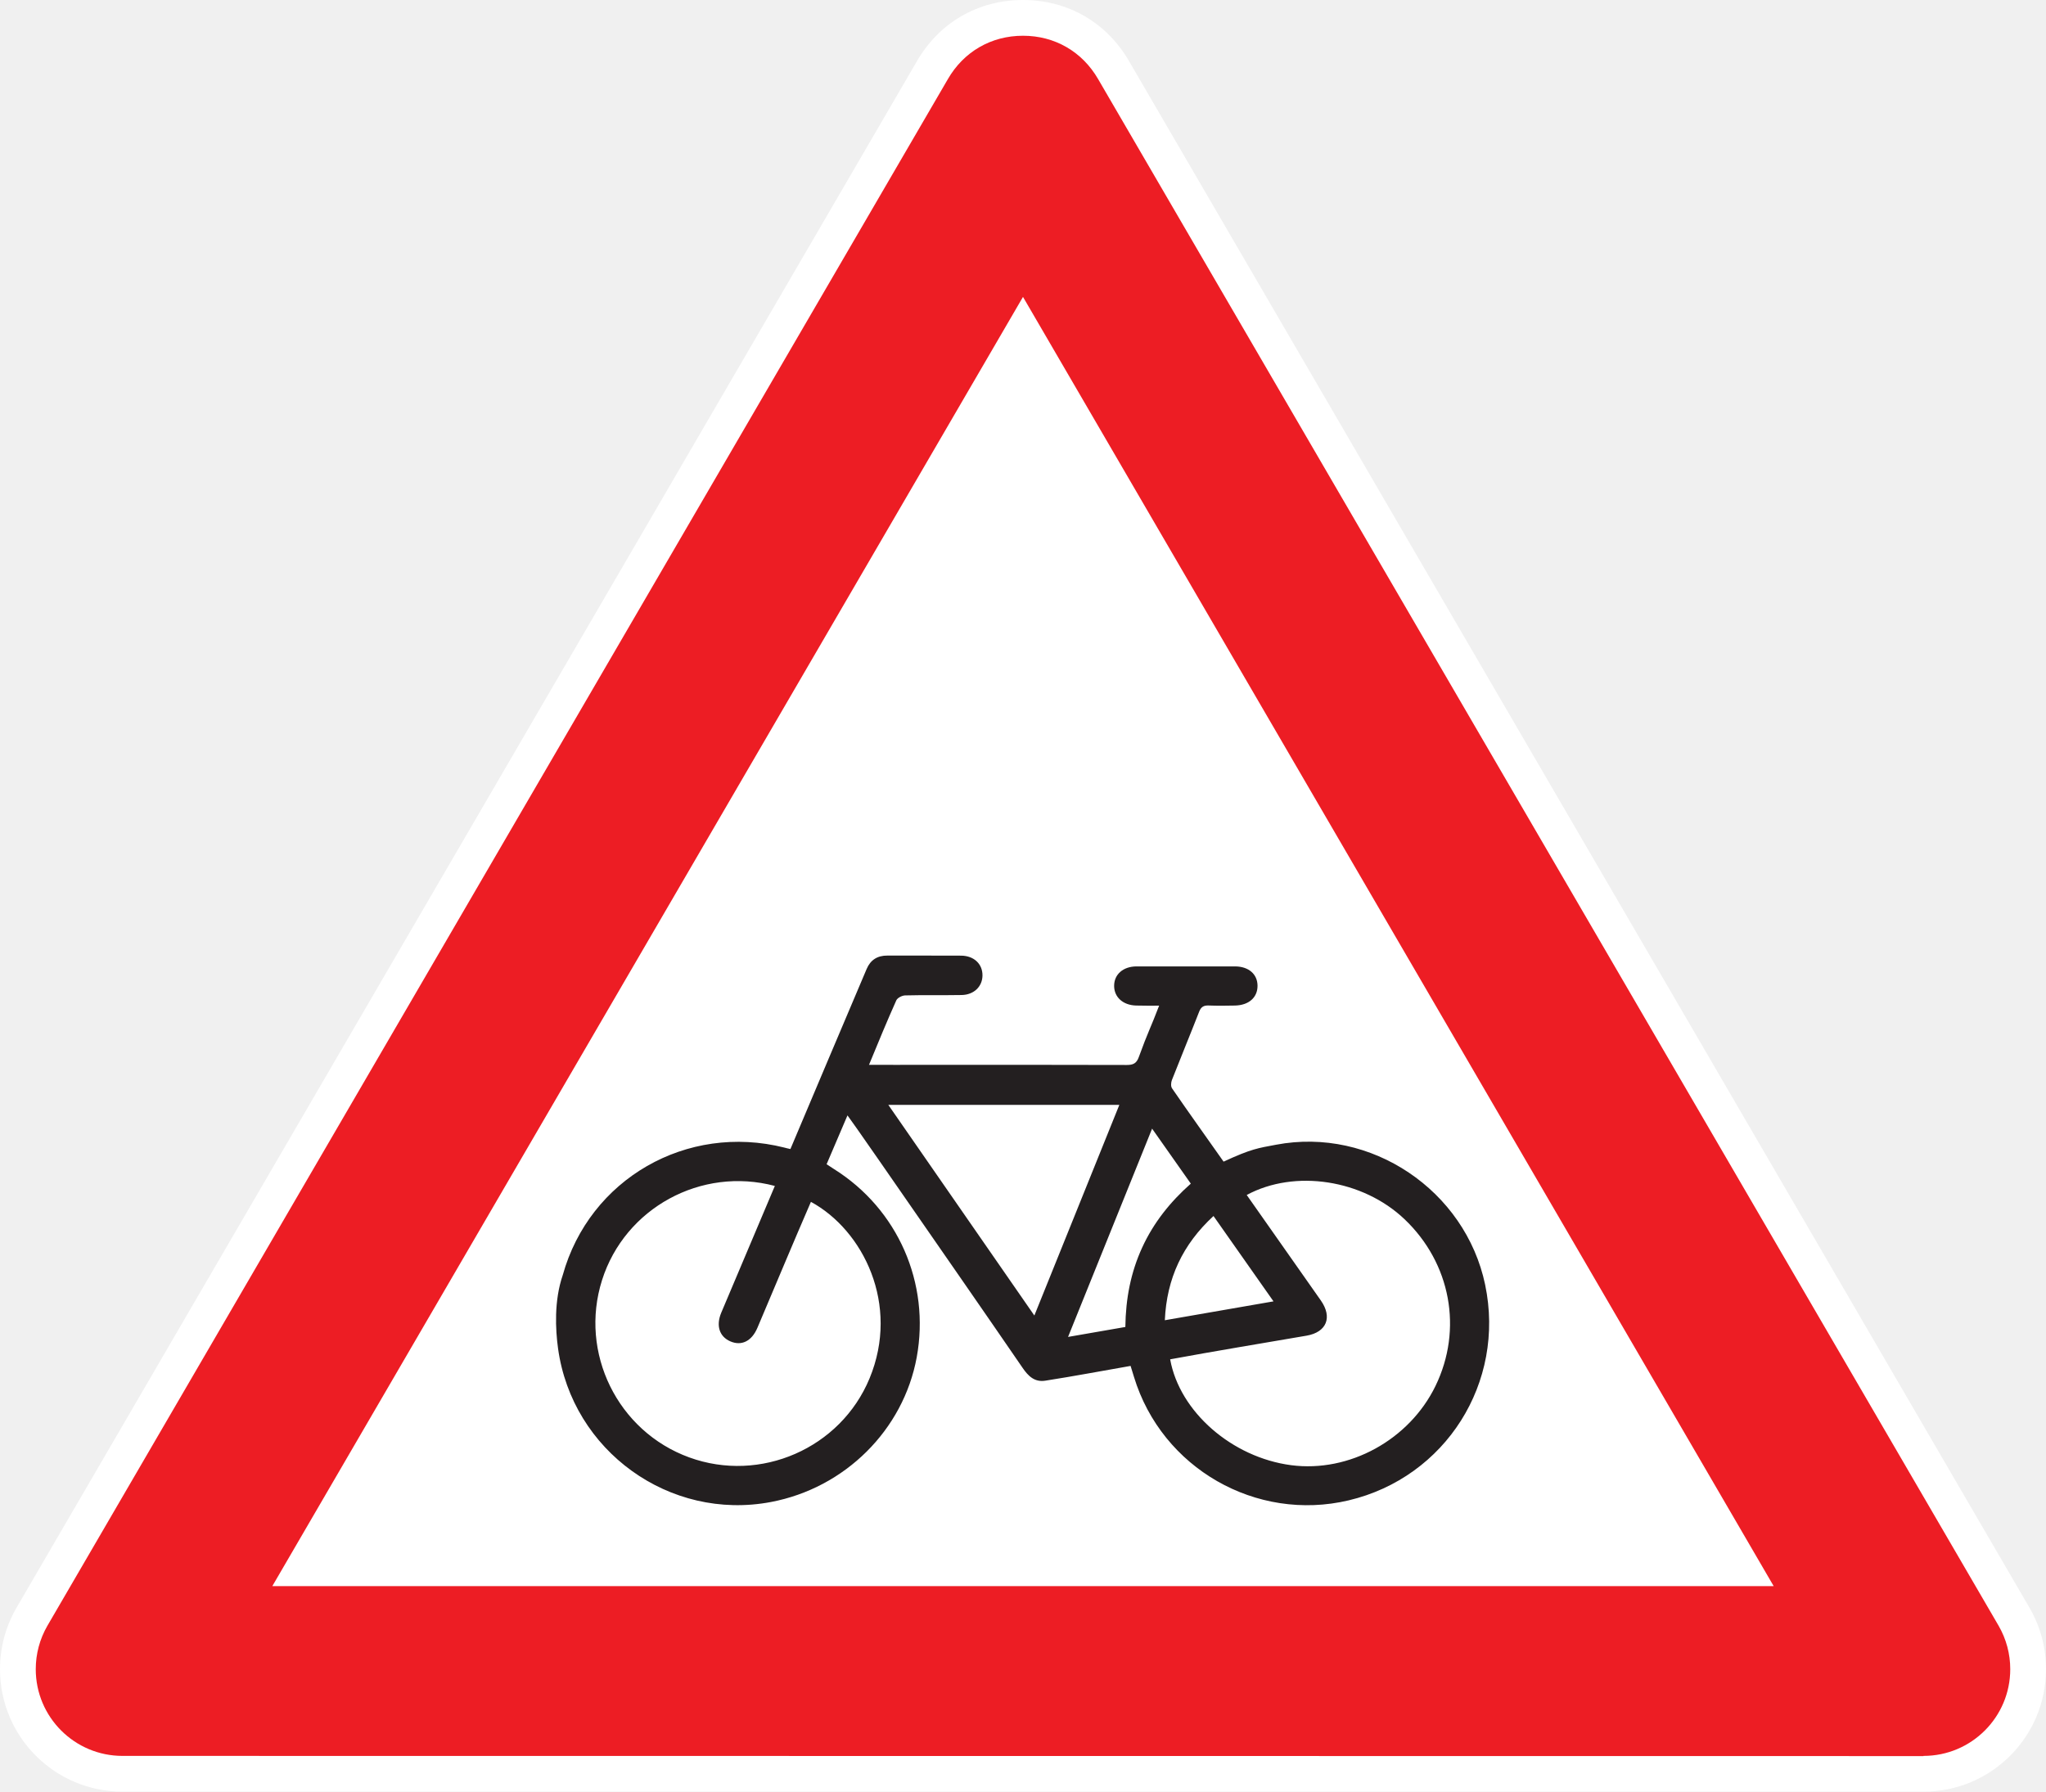
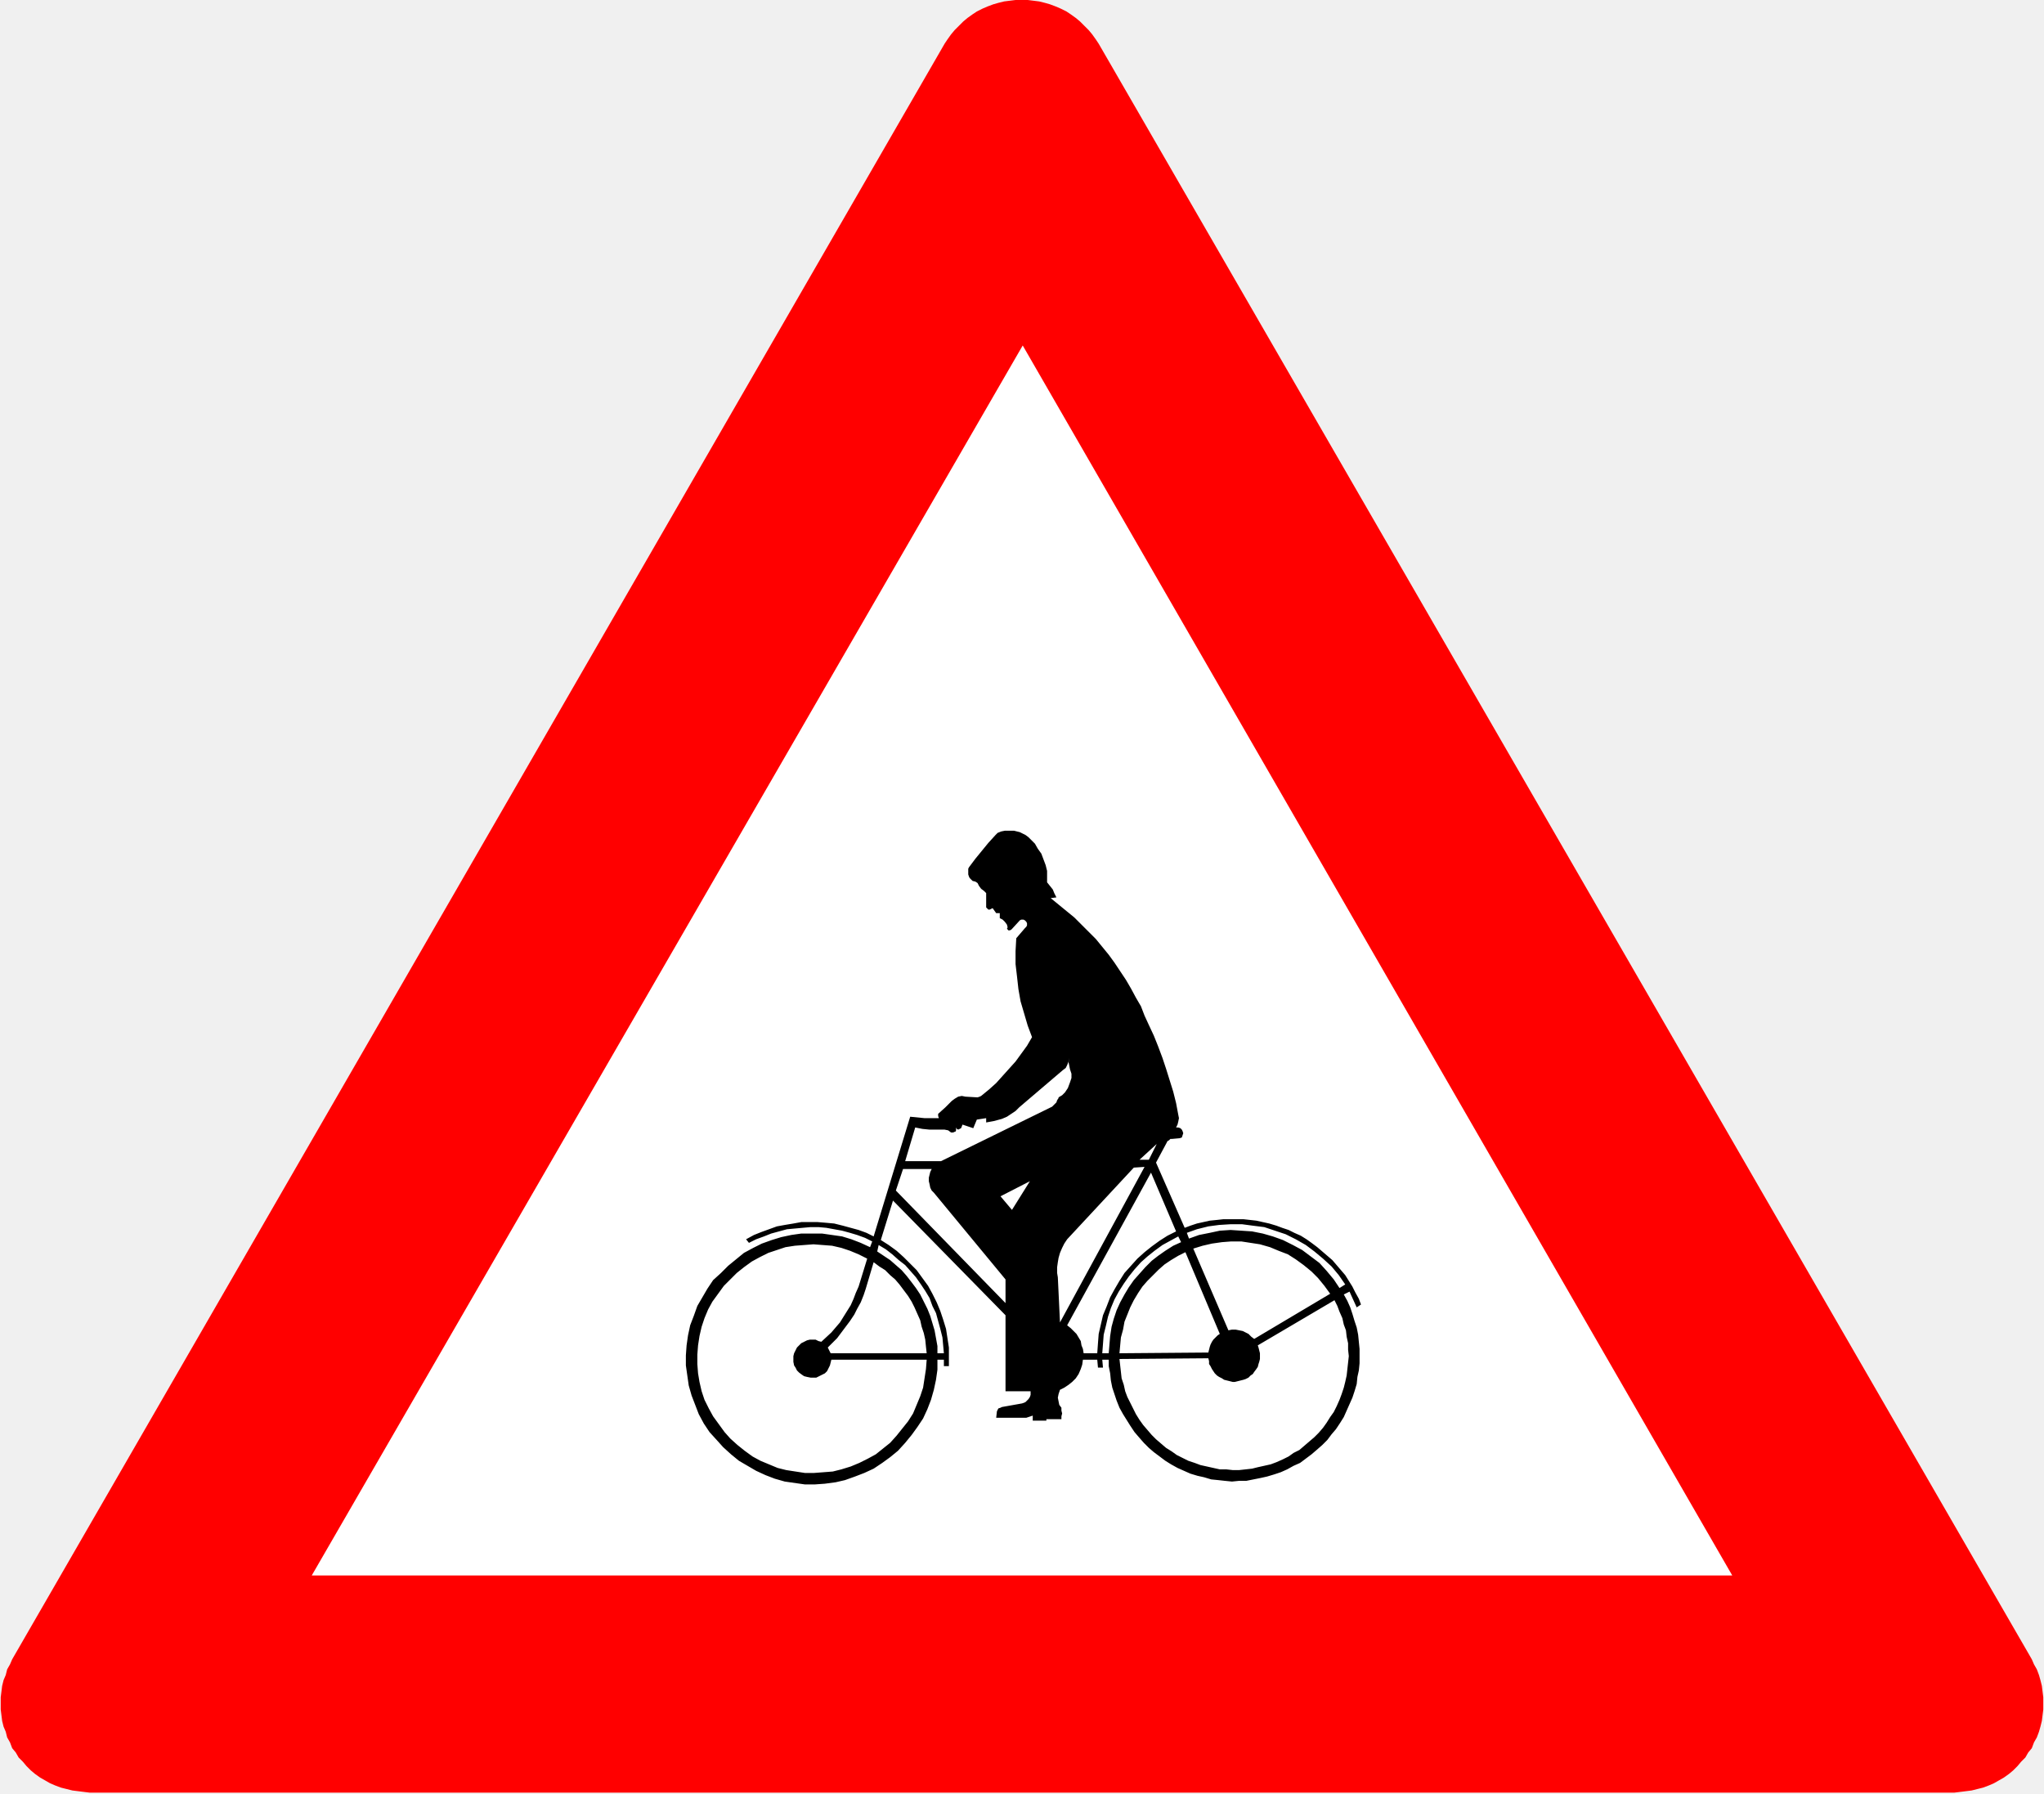
- <svg xmlns="http://www.w3.org/2000/svg" version="1.1" id="svg1" width="400" height="350.33" viewBox="0 0 400 350.33">
-   <defs id="defs1" />
-   <g id="g1" transform="translate(0,-24.83468)">
-     <path id="path1" d="M 2820.39,186.262 H 179.637 C 80.375,186.262 0,266.629 0,365.891 c 0,31.597 8.262,62.441 24.066,89.82 L 1344.43,2723.93 c 32.89,56.95 89.81,89.81 155.58,89.81 65.75,0 122.69,-32.86 155.56,-89.81 L 2975.95,455.711 c 15.8,-27.379 24.05,-58.223 24.05,-89.82 0,-99.25 -80.37,-179.629 -179.61,-179.629 v 0" style="fill:#ffffff;fill-opacity:1;fill-rule:nonzero;stroke:none" transform="matrix(0.1333333,0,0,-0.1333333,0,400)" />
-     <path id="path2" d="m 2820.37,238.68 v -0.27 l -2640.733,0.27 c -70.289,0 -127.211,56.922 -127.211,127.211 0,22.379 5.851,44.218 17.043,63.597 L 1389.84,2697.71 c 23.28,40.33 63.6,63.61 110.17,63.61 46.56,0 86.87,-23.28 110.16,-63.61 L 2930.55,429.488 c 11.18,-19.379 17.03,-41.218 17.03,-63.597 0,-70.289 -56.92,-127.211 -127.21,-127.211 v 0" style="fill:#ed1d24;fill-opacity:1;fill-rule:nonzero;stroke:none" transform="matrix(0.1333333,0,0,-0.1333333,0,400)" />
-     <path id="path3" d="M 399.285,487.648 H 2600.71 L 1499.99,2378.33 Z" style="fill:#ffffff;fill-opacity:1;fill-rule:nonzero;stroke:none" transform="matrix(0.1333333,0,0,-0.1333333,0,400)" />
-     <path id="path1-8" d="m 290.354,276.053 c -3.874,-18.476 -22.327,-30.903 -40.879,-27.384 -3.501,0.664 -4.777,0.771 -10.261,3.307 -3.183,-4.53 -6.792,-9.556 -10.08,-14.34 -0.257,-0.375 -0.208,-1.138 -0.024,-1.61 1.748,-4.464 3.585,-8.893 5.326,-13.36 0.365,-0.94 0.879,-1.254 1.845,-1.22 1.719,0.062 3.442,0.049 5.162,0.009 2.708,-0.062 4.41,-1.575 4.409,-3.857 -0.001,-2.274 -1.734,-3.792 -4.412,-3.798 -6.41,-0.013 -12.819,-0.01 -19.227,0 -2.64,0.005 -4.415,1.568 -4.397,3.835 0.018,2.19 1.729,3.74 4.282,3.819 1.412,0.042 2.881,0.025 4.513,0.025 -1.611,4.249 -2.191,5.137 -3.982,10.083 -0.449,1.239 -1.141,1.516 -2.358,1.513 -30.035,-0.069 -46.849,0.004 -50.377,-0.03 1.906,-4.635 3.498,-8.486 5.335,-12.602 0.224,-0.496 1.128,-0.956 1.729,-0.971 3.676,-0.094 7.357,-0.01 11.036,-0.074 2.419,-0.044 4.061,-1.654 4.084,-3.817 0.025,-2.252 -1.666,-3.867 -4.177,-3.882 -4.809,-0.032 -9.615,10e-4 -14.422,-0.015 -1.933,-0.009 -3.284,0.834 -4.044,2.612 -4.992,11.728 -9.935,23.478 -14.905,35.216 -0.518,-0.101 -0.838,-0.197 -1.176,-0.282 -19.085,-4.807 -38.112,6.131 -43.337,24.945 -1.72,4.999 -1.425,10.631 -0.917,14.33 2.773,20.051 21.812,33.784 41.636,30.023 14.459,-2.743 25.878,-14.084 28.485,-28.292 2.661,-14.503 -3.686,-28.966 -16.145,-36.791 -0.482,-0.303 -0.955,-0.624 -1.472,-0.961 1.377,-3.222 2.684,-6.283 4.081,-9.55 1.254,1.672 7.142,10.168 22.718,32.663 3.845,5.556 7.688,11.118 11.51,16.691 1.096,1.6 2.345,2.874 4.499,2.511 5.639,-0.88 10.845,-1.874 16.622,-2.88 0,0 0.4,1.285 0.666,2.16 5.435,17.848 23.89,28.414 41.974,24.128 18.952,-4.489 30.687,-23.033 26.678,-42.153 z m -120.353,18.306 c -5.661,13.673 -21.33,20.522 -35.257,15.448 -14.002,-5.099 -21.549,-20.454 -17.041,-34.67 4.459,-14.063 19.355,-22.249 33.783,-18.409 -2.474,5.849 -10.462,24.744 -10.493,24.819 -1.032,2.494 -0.358,4.619 1.755,5.556 2.195,0.975 4.21,10e-4 5.328,-2.632 3.489,-8.21 6.909,-16.448 10.461,-24.631 10.222,5.548 17.443,20.081 11.464,34.519 z m 32.219,-12.294 c -9.533,-13.753 -18.93,-27.31 -28.549,-41.186 h 45.163 c -5.523,13.691 -11.005,27.278 -16.614,41.186 z m 17.79,2.24 c -3.731,0.649 -7.271,1.264 -11.202,1.946 5.523,-13.691 10.921,-27.07 16.432,-40.726 2.624,3.728 5.039,7.158 7.567,10.752 -3.997,3.54 -7.261,7.607 -9.494,12.466 -2.242,4.874 -3.235,10.002 -3.303,15.562 z m 17.234,-21.696 c 3.899,5.548 7.726,10.995 11.728,16.688 -7.168,1.245 -14.069,2.444 -21.243,3.691 0.36,-8.183 3.489,-14.824 9.515,-20.379 z m 43.405,33.223 c -5.121,10.543 -16.871,16.992 -28.235,15.498 -11.531,-1.516 -21.797,-10.414 -23.644,-20.7 8.874,-1.634 17.779,-3.094 26.671,-4.625 3.924,-0.679 5.094,-3.593 2.787,-6.883 -4.802,-6.839 -9.605,-13.674 -14.49,-20.626 9.429,-5.083 22.708,-3.005 30.841,4.726 9.047,8.597 11.452,21.525 6.069,32.609" style="fill:#231f20;fill-opacity:1;fill-rule:nonzero;stroke:none;stroke-width:0.133" />
+ <svg xmlns="http://www.w3.org/2000/svg" version="1.2" width="28.52mm" height="25.02mm" viewBox="65274 12500 2852 2502" preserveAspectRatio="xMidYMid" fill-rule="evenodd" stroke-width="28.222" stroke-linejoin="round" xml:space="preserve">
+   <defs class="EmbeddedBulletChars">
+     <g id="bullet-char-template-57356" transform="scale(0.0004882812,-0.0004882812)">
+       <path d="M 580,1141 L 1163,571 580,0 -4,571 580,1141 Z" />
+     </g>
+     <g id="bullet-char-template-57354" transform="scale(0.0004882812,-0.0004882812)">
+       <path d="M 8,1128 L 1137,1128 1137,0 8,0 8,1128 Z" />
+     </g>
+     <g id="bullet-char-template-10146" transform="scale(0.0004882812,-0.0004882812)">
+       <path d="M 174,0 L 602,739 174,1481 1456,739 174,0 Z M 1358,739 L 309,1346 659,739 1358,739 Z" />
+     </g>
+     <g id="bullet-char-template-10132" transform="scale(0.0004882812,-0.0004882812)">
+       <path d="M 2015,739 L 1276,0 717,0 1260,543 174,543 174,936 1260,936 717,1481 1274,1481 2015,739 Z" />
+     </g>
+     <g id="bullet-char-template-10007" transform="scale(0.0004882812,-0.0004882812)">
+       <path d="M 0,-2 C -7,14 -16,27 -25,37 L 356,567 C 262,823 215,952 215,954 215,979 228,992 255,992 264,992 276,990 289,987 310,991 331,999 354,1012 L 381,999 492,748 772,1049 836,1024 860,1049 C 881,1039 901,1025 922,1006 886,937 835,863 770,784 769,783 710,716 594,584 L 774,223 C 774,196 753,168 711,139 L 727,119 C 717,90 699,76 672,76 641,76 570,178 457,381 L 164,-76 C 142,-110 111,-127 72,-127 30,-127 9,-110 8,-76 1,-67 -2,-52 -2,-32 -2,-23 -1,-13 0,-2 Z" />
+     </g>
+     <g id="bullet-char-template-10004" transform="scale(0.0004882812,-0.0004882812)">
+       <path d="M 285,-33 C 182,-33 111,30 74,156 52,228 41,333 41,471 41,549 55,616 82,672 116,743 169,778 240,778 293,778 328,747 346,684 L 369,508 C 377,444 397,411 428,410 L 1163,1116 C 1174,1127 1196,1133 1229,1133 1271,1133 1292,1118 1292,1087 L 1292,965 C 1292,929 1282,901 1262,881 L 442,47 C 390,-6 338,-33 285,-33 Z" />
+     </g>
+     <g id="bullet-char-template-9679" transform="scale(0.0004882812,-0.0004882812)">
+       <path d="M 813,0 C 632,0 489,54 383,161 276,268 223,411 223,592 223,773 276,916 383,1023 489,1130 632,1184 813,1184 992,1184 1136,1130 1245,1023 1353,916 1407,772 1407,592 1407,412 1353,268 1245,161 1136,54 992,0 813,0 Z" />
+     </g>
+     <g id="bullet-char-template-8226" transform="scale(0.0004882812,-0.0004882812)">
+       <path d="M 346,457 C 273,457 209,483 155,535 101,586 74,649 74,723 74,796 101,859 155,911 209,963 273,989 346,989 419,989 480,963 531,910 582,859 608,796 608,723 608,648 583,586 532,535 482,483 420,457 346,457 Z" />
+     </g>
+     <g id="bullet-char-template-8211" transform="scale(0.0004882812,-0.0004882812)">
+       <path d="M -4,459 L 1135,459 1135,606 -4,606 -4,459 Z" />
+     </g>
+     <g id="bullet-char-template-61548" transform="scale(0.0004882812,-0.0004882812)">
+       <path d="M 173,740 C 173,903 231,1043 346,1159 462,1274 601,1332 765,1332 928,1332 1067,1274 1183,1159 1299,1043 1357,903 1357,740 1357,577 1299,437 1183,322 1067,206 928,148 765,148 601,148 462,206 346,322 231,437 173,577 173,740 Z" />
+     </g>
+   </defs>
+   <g class="Page">
+     <g class="com.sun.star.drawing.PolyPolygonShape">
+       <g id="id3">
+         <rect class="BoundingBox" stroke="none" fill="none" x="65274" y="12500" width="2852" height="2502" />
+         <path fill="rgb(255,0,0)" stroke="none" d="M 66592,12561 L 65291,14815 65288,14822 65284,14829 65282,14837 65279,14844 65277,14852 65276,14860 65275,14868 65275,14876 65275,14885 65276,14893 65277,14901 65279,14909 65282,14916 65284,14924 65288,14931 65291,14939 65296,14945 65300,14952 65306,14958 65311,14964 65317,14970 65323,14975 65330,14980 65337,14984 65344,14988 65351,14991 65359,14994 65367,14996 65375,14998 65383,14999 65391,15000 65399,15001 68001,15001 68009,15000 68017,14999 68025,14998 68033,14996 68041,14994 68049,14991 68056,14988 68063,14984 68070,14980 68077,14975 68083,14970 68089,14964 68094,14958 68100,14952 68104,14945 68109,14939 68112,14931 68116,14924 68119,14916 68121,14909 68123,14901 68124,14893 68125,14885 68125,14876 68125,14868 68124,14860 68123,14852 68121,14844 68119,14837 68116,14829 68112,14822 68109,14815 66807,12561 66803,12555 66798,12548 66793,12542 66787,12536 66781,12530 66775,12525 66768,12520 66762,12516 66754,12512 66747,12509 66739,12506 66732,12504 66724,12502 66716,12501 66708,12500 66699,12500 66691,12500 66683,12501 66675,12502 66667,12504 66660,12506 66652,12509 66645,12512 66637,12516 66631,12520 66624,12525 66618,12530 66612,12536 66606,12542 66601,12548 66596,12555 66592,12561 Z" />
+       </g>
+     </g>
+     <g class="com.sun.star.drawing.PolyPolygonShape">
+       <g id="id4">
+         <rect class="BoundingBox" stroke="none" fill="none" x="65709" y="12982" width="1983" height="1717" />
+         <path fill="rgb(255,255,255)" stroke="none" d="M 67691,14698 L 66701,12982 65709,14698 67691,14698 Z" />
+       </g>
+     </g>
+     <g class="com.sun.star.drawing.PolyPolygonShape">
+       <g id="id5">
+         <rect class="BoundingBox" stroke="none" fill="none" x="66231" y="13659" width="943" height="913" />
+         <path fill="rgb(0,0,0)" stroke="none" d="M 66877,14118 L 66888,14096 66864,14118 66877,14118 Z M 66711,14148 L 66686,14188 66670,14169 66711,14148 Z M 66742,14044 L 66744,14042 66746,14040 66748,14038 66749,14035 66751,14032 66751,14031 66756,14028 66760,14024 66762,14021 66764,14018 66767,14010 66768,14007 66769,14004 66769,14001 66769,13998 66767,13992 66766,13987 66765,13982 66766,13976 66765,13981 66763,13986 66761,13990 66757,13993 66696,14045 66691,14050 66685,14054 66679,14058 66672,14061 66661,14064 66650,14066 66650,14060 66637,14062 66632,14074 66617,14069 66615,14074 66613,14075 66611,14076 66609,14075 66608,14073 66608,14074 66608,14076 66608,14077 66607,14079 66606,14079 66604,14080 66603,14080 66601,14080 66597,14077 66592,14076 66582,14076 66571,14076 66561,14075 66551,14073 66537,14120 66587,14120 66742,14044 Z M 66960,14395 L 66961,14399 66961,14403 66963,14406 66965,14410 66967,14413 66969,14416 66972,14419 66975,14421 66979,14423 66982,14425 66986,14426 66990,14427 66994,14428 66997,14428 67001,14427 67005,14426 67009,14425 67012,14424 67016,14422 67019,14419 67022,14417 67024,14414 67027,14410 67029,14407 67030,14403 67031,14400 67032,14396 67032,14392 67032,14388 67031,14384 67030,14380 67029,14377 67136,14314 67140,14322 67143,14330 67147,14339 67149,14348 67152,14356 67153,14365 67155,14374 67155,14383 67156,14392 67155,14401 67154,14410 67153,14419 67151,14428 67149,14436 67146,14445 67143,14453 67139,14462 67135,14470 67130,14477 67125,14485 67120,14492 67114,14499 67108,14505 67101,14511 67094,14517 67087,14523 67079,14527 67072,14532 67064,14536 67055,14540 67047,14543 67038,14545 67029,14547 67021,14549 67012,14550 67003,14551 66994,14551 66985,14550 66976,14550 66967,14548 66958,14546 66949,14544 66941,14541 66932,14538 66924,14534 66916,14530 66909,14525 66901,14520 66894,14514 66887,14508 66881,14502 66875,14495 66869,14488 66864,14481 66859,14473 66855,14465 66851,14457 66847,14449 66844,14441 66842,14432 66839,14423 66838,14414 66837,14405 66836,14396 66960,14395 Z M 67151,14292 L 67143,14297 67135,14285 67125,14273 67115,14262 67103,14253 67091,14244 67078,14237 67064,14230 67050,14225 67036,14221 67021,14218 67006,14217 66991,14216 66976,14217 66962,14220 66947,14223 66933,14228 66930,14220 66944,14215 66960,14211 66975,14209 66991,14208 67007,14208 67022,14210 67038,14212 67053,14217 67068,14222 67082,14229 67096,14237 67108,14246 67120,14256 67132,14267 67142,14279 67151,14292 Z M 67130,14305 L 67024,14368 67020,14365 67016,14361 67012,14359 67008,14357 67003,14356 66998,14355 66993,14355 66988,14356 66939,14242 66952,14238 66965,14235 66979,14233 66992,14232 67006,14232 67019,14234 67032,14236 67046,14240 67058,14245 67071,14250 67082,14257 67093,14265 67104,14274 67113,14283 67122,14294 67130,14305 Z M 66677,14285 L 66577,14164 66574,14161 66572,14157 66571,14152 66570,14148 66570,14143 66571,14139 66572,14135 66574,14131 66534,14131 66524,14161 66677,14318 66677,14285 Z M 66591,14388 L 66582,14388 66582,14378 66580,14367 66578,14356 66575,14346 66572,14336 66568,14326 66563,14316 66558,14306 66552,14297 66546,14289 66539,14280 66532,14272 66524,14265 66516,14258 66507,14252 66498,14246 66500,14237 66510,14243 66519,14250 66528,14258 66537,14265 66545,14274 66552,14282 66559,14292 66565,14301 66571,14311 66575,14322 66580,14332 66583,14343 66586,14354 66589,14366 66590,14377 66591,14388 Z M 66429,14380 L 66431,14384 66433,14388 66567,14388 66566,14379 66565,14369 66563,14360 66560,14351 66558,14342 66554,14333 66550,14324 66546,14316 66541,14308 66535,14300 66529,14292 66523,14285 66516,14279 66509,14272 66501,14267 66493,14261 66482,14298 66479,14307 66475,14317 66470,14326 66466,14334 66460,14343 66454,14351 66448,14359 66442,14367 66429,14380 Z M 66976,14361 L 66928,14247 66918,14252 66908,14258 66899,14264 66891,14271 66883,14279 66875,14287 66868,14295 66862,14304 66856,14314 66851,14324 66847,14334 66843,14344 66841,14355 66838,14366 66837,14377 66836,14388 66960,14387 66961,14383 66962,14379 66963,14376 66965,14372 66967,14369 66970,14366 66973,14363 66976,14361 Z M 66918,14225 L 66922,14233 66911,14238 66900,14245 66890,14252 66881,14259 66872,14268 66864,14277 66856,14286 66849,14296 66843,14306 66837,14317 66832,14328 66828,14340 66825,14351 66823,14364 66822,14376 66821,14388 66812,14388 66813,14375 66814,14362 66817,14350 66820,14337 66824,14325 66829,14313 66835,14302 66842,14291 66849,14281 66857,14271 66866,14261 66875,14253 66885,14245 66896,14237 66907,14231 66918,14225 Z M 66805,14388 L 66786,14388 66785,14382 66783,14377 66782,14371 66779,14366 66776,14361 66772,14357 66768,14353 66763,14349 66880,14136 66915,14218 66903,14224 66892,14231 66881,14239 66871,14247 66861,14256 66852,14266 66843,14276 66836,14287 66829,14299 66823,14310 66818,14323 66813,14335 66810,14348 66807,14361 66806,14374 66805,14388 Z M 66750,14282 L 66749,14276 66749,14268 66750,14261 66751,14255 66753,14248 66756,14241 66759,14235 66763,14229 66856,14129 66871,14128 66753,14345 66750,14282 Z M 66420,14372 L 66434,14359 66440,14352 66446,14345 66451,14337 66456,14329 66461,14321 66465,14312 66468,14304 66472,14295 66484,14256 66472,14250 66460,14245 66448,14241 66435,14238 66422,14237 66409,14236 66396,14237 66383,14238 66370,14240 66358,14244 66346,14248 66334,14254 66323,14260 66312,14268 66302,14276 66293,14285 66284,14294 66276,14305 66268,14316 66262,14327 66257,14339 66253,14351 66250,14364 66248,14377 66247,14390 66247,14403 66248,14416 66250,14428 66253,14441 66257,14453 66263,14465 66269,14476 66277,14487 66285,14498 66293,14507 66303,14516 66313,14524 66324,14532 66335,14538 66347,14543 66359,14548 66371,14551 66384,14553 66397,14555 66410,14555 66423,14554 66436,14553 66448,14550 66461,14546 66473,14541 66485,14535 66496,14529 66506,14521 66516,14513 66525,14503 66533,14493 66541,14483 66548,14472 66553,14460 66558,14448 66562,14436 66564,14423 66566,14410 66567,14397 66434,14397 66433,14401 66432,14405 66430,14409 66428,14413 66425,14416 66421,14418 66417,14420 66413,14422 66409,14422 66405,14422 66400,14421 66396,14420 66393,14418 66389,14415 66386,14412 66384,14408 66382,14405 66381,14400 66381,14396 66381,14392 66382,14388 66384,14384 66386,14380 66389,14377 66392,14374 66396,14372 66400,14370 66404,14369 66408,14369 66412,14369 66416,14371 66420,14372 Z M 66503,14230 L 66520,14175 66677,14335 66677,14441 66712,14441 66712,14444 66712,14446 66711,14449 66709,14452 66707,14454 66705,14456 66703,14457 66700,14458 66672,14463 66670,14464 66667,14465 66666,14467 66665,14469 66664,14478 66703,14478 66706,14478 66709,14477 66712,14476 66715,14475 66715,14482 66734,14482 66734,14480 66755,14480 66755,14476 66756,14472 66755,14468 66755,14464 66752,14460 66751,14455 66750,14450 66751,14445 66753,14439 66759,14436 66765,14432 66770,14428 66775,14423 66779,14417 66782,14410 66784,14404 66785,14397 66805,14397 66806,14408 66813,14408 66812,14397 66821,14397 66821,14406 66823,14416 66824,14426 66826,14436 66829,14445 66832,14454 66836,14464 66841,14473 66846,14481 66851,14489 66857,14498 66863,14505 66870,14513 66877,14520 66884,14526 66892,14532 66900,14538 66908,14543 66917,14548 66926,14552 66935,14556 66945,14559 66954,14561 66964,14564 66974,14565 66983,14566 66993,14567 67003,14566 67013,14566 67023,14564 67033,14562 67042,14560 67052,14557 67061,14554 67070,14550 67079,14545 67088,14541 67096,14535 67104,14529 67111,14523 67119,14516 67126,14509 67132,14501 67138,14494 67144,14485 67149,14477 67153,14468 67157,14459 67161,14450 67164,14441 67167,14431 67168,14421 67170,14412 67171,14402 67171,14392 67171,14382 67170,14372 67169,14362 67167,14352 67164,14343 67161,14333 67158,14324 67154,14315 67149,14306 67157,14302 67162,14313 67167,14324 67173,14320 67170,14312 67165,14303 67161,14295 67156,14287 67151,14279 67145,14272 67139,14265 67133,14258 67126,14252 67119,14246 67112,14240 67104,14234 67097,14229 67089,14224 67080,14220 67072,14216 67063,14213 67055,14210 67045,14207 67036,14205 67027,14203 67018,14202 67009,14201 67000,14201 66990,14201 66981,14201 66972,14202 66962,14203 66953,14205 66944,14207 66935,14210 66927,14213 66887,14122 66902,14094 66903,14092 66905,14091 66907,14089 66909,14089 66920,14088 66923,14087 66924,14084 66925,14081 66924,14078 66923,14076 66921,14074 66918,14073 66915,14073 66917,14069 66918,14065 66919,14060 66918,14055 66915,14039 66911,14023 66906,14007 66901,13991 66896,13976 66890,13960 66884,13945 66877,13930 66871,13917 66866,13904 66859,13892 66852,13879 66845,13867 66837,13855 66829,13843 66821,13832 66812,13821 66803,13810 66793,13800 66783,13790 66773,13780 66762,13771 66751,13762 66740,13753 66748,13752 66745,13746 66743,13741 66739,13736 66735,13731 66735,13723 66735,13715 66733,13707 66730,13699 66727,13691 66722,13684 66718,13677 66712,13671 66709,13668 66705,13665 66701,13663 66697,13661 66693,13660 66689,13659 66685,13659 66680,13659 66676,13659 66671,13660 66666,13662 66663,13665 66653,13676 66644,13687 66635,13698 66626,13710 66625,13712 66625,13715 66625,13718 66625,13720 66626,13723 66627,13725 66629,13727 66631,13729 66635,13730 66638,13732 66640,13736 66643,13740 66647,13743 66650,13746 66650,13751 66650,13756 66650,13761 66650,13766 66652,13768 66653,13769 66655,13769 66657,13768 66659,13767 66664,13774 66669,13774 66669,13781 66673,13783 66676,13786 66679,13790 66680,13794 66679,13795 66680,13797 66681,13798 66682,13798 66683,13798 66685,13797 66686,13796 66697,13784 66699,13783 66702,13783 66704,13784 66706,13786 66707,13788 66707,13791 66706,13793 66704,13795 66692,13809 66691,13827 66691,13845 66693,13862 66695,13880 66698,13897 66703,13914 66708,13931 66714,13947 66707,13959 66699,13970 66691,13981 66682,13991 66673,14001 66664,14011 66654,14020 66643,14029 66641,14030 66638,14031 66621,14030 66616,14029 66611,14030 66606,14033 66602,14036 66593,14045 66583,14054 66583,14057 66584,14060 66564,14060 66544,14058 66493,14225 66483,14220 66472,14216 66461,14213 66450,14210 66438,14207 66427,14206 66415,14205 66404,14205 66392,14205 66381,14207 66369,14209 66358,14211 66347,14215 66336,14219 66326,14223 66315,14229 66319,14234 66329,14229 66340,14225 66350,14221 66361,14218 66372,14215 66383,14214 66394,14213 66405,14212 66416,14212 66427,14213 66438,14215 66449,14217 66460,14220 66470,14223 66481,14227 66491,14232 66488,14240 66475,14234 66462,14229 66449,14225 66435,14223 66421,14221 66406,14221 66392,14221 66378,14223 66364,14226 66351,14230 66337,14235 66325,14241 66312,14248 66301,14257 66290,14266 66280,14276 66269,14286 66261,14298 66254,14310 66247,14322 66242,14336 66237,14349 66234,14363 66232,14377 66231,14391 66231,14405 66233,14419 66235,14433 66239,14447 66244,14460 66249,14473 66256,14486 66264,14498 66274,14509 66283,14519 66294,14529 66305,14538 66317,14545 66329,14552 66342,14558 66355,14563 66369,14567 66383,14569 66397,14571 66411,14571 66425,14570 66440,14568 66453,14565 66467,14560 66480,14555 66493,14549 66505,14541 66516,14533 66527,14524 66537,14513 66546,14502 66554,14491 66562,14479 66568,14466 66573,14453 66577,14439 66580,14425 66582,14411 66582,14397 66591,14397 66591,14406 66598,14406 66598,14393 66598,14380 66596,14367 66594,14354 66590,14341 66586,14329 66581,14317 66575,14305 66569,14294 66561,14283 66553,14272 66544,14263 66535,14254 66525,14245 66514,14237 66503,14230 Z" />
+       </g>
+     </g>
  </g>
</svg>
